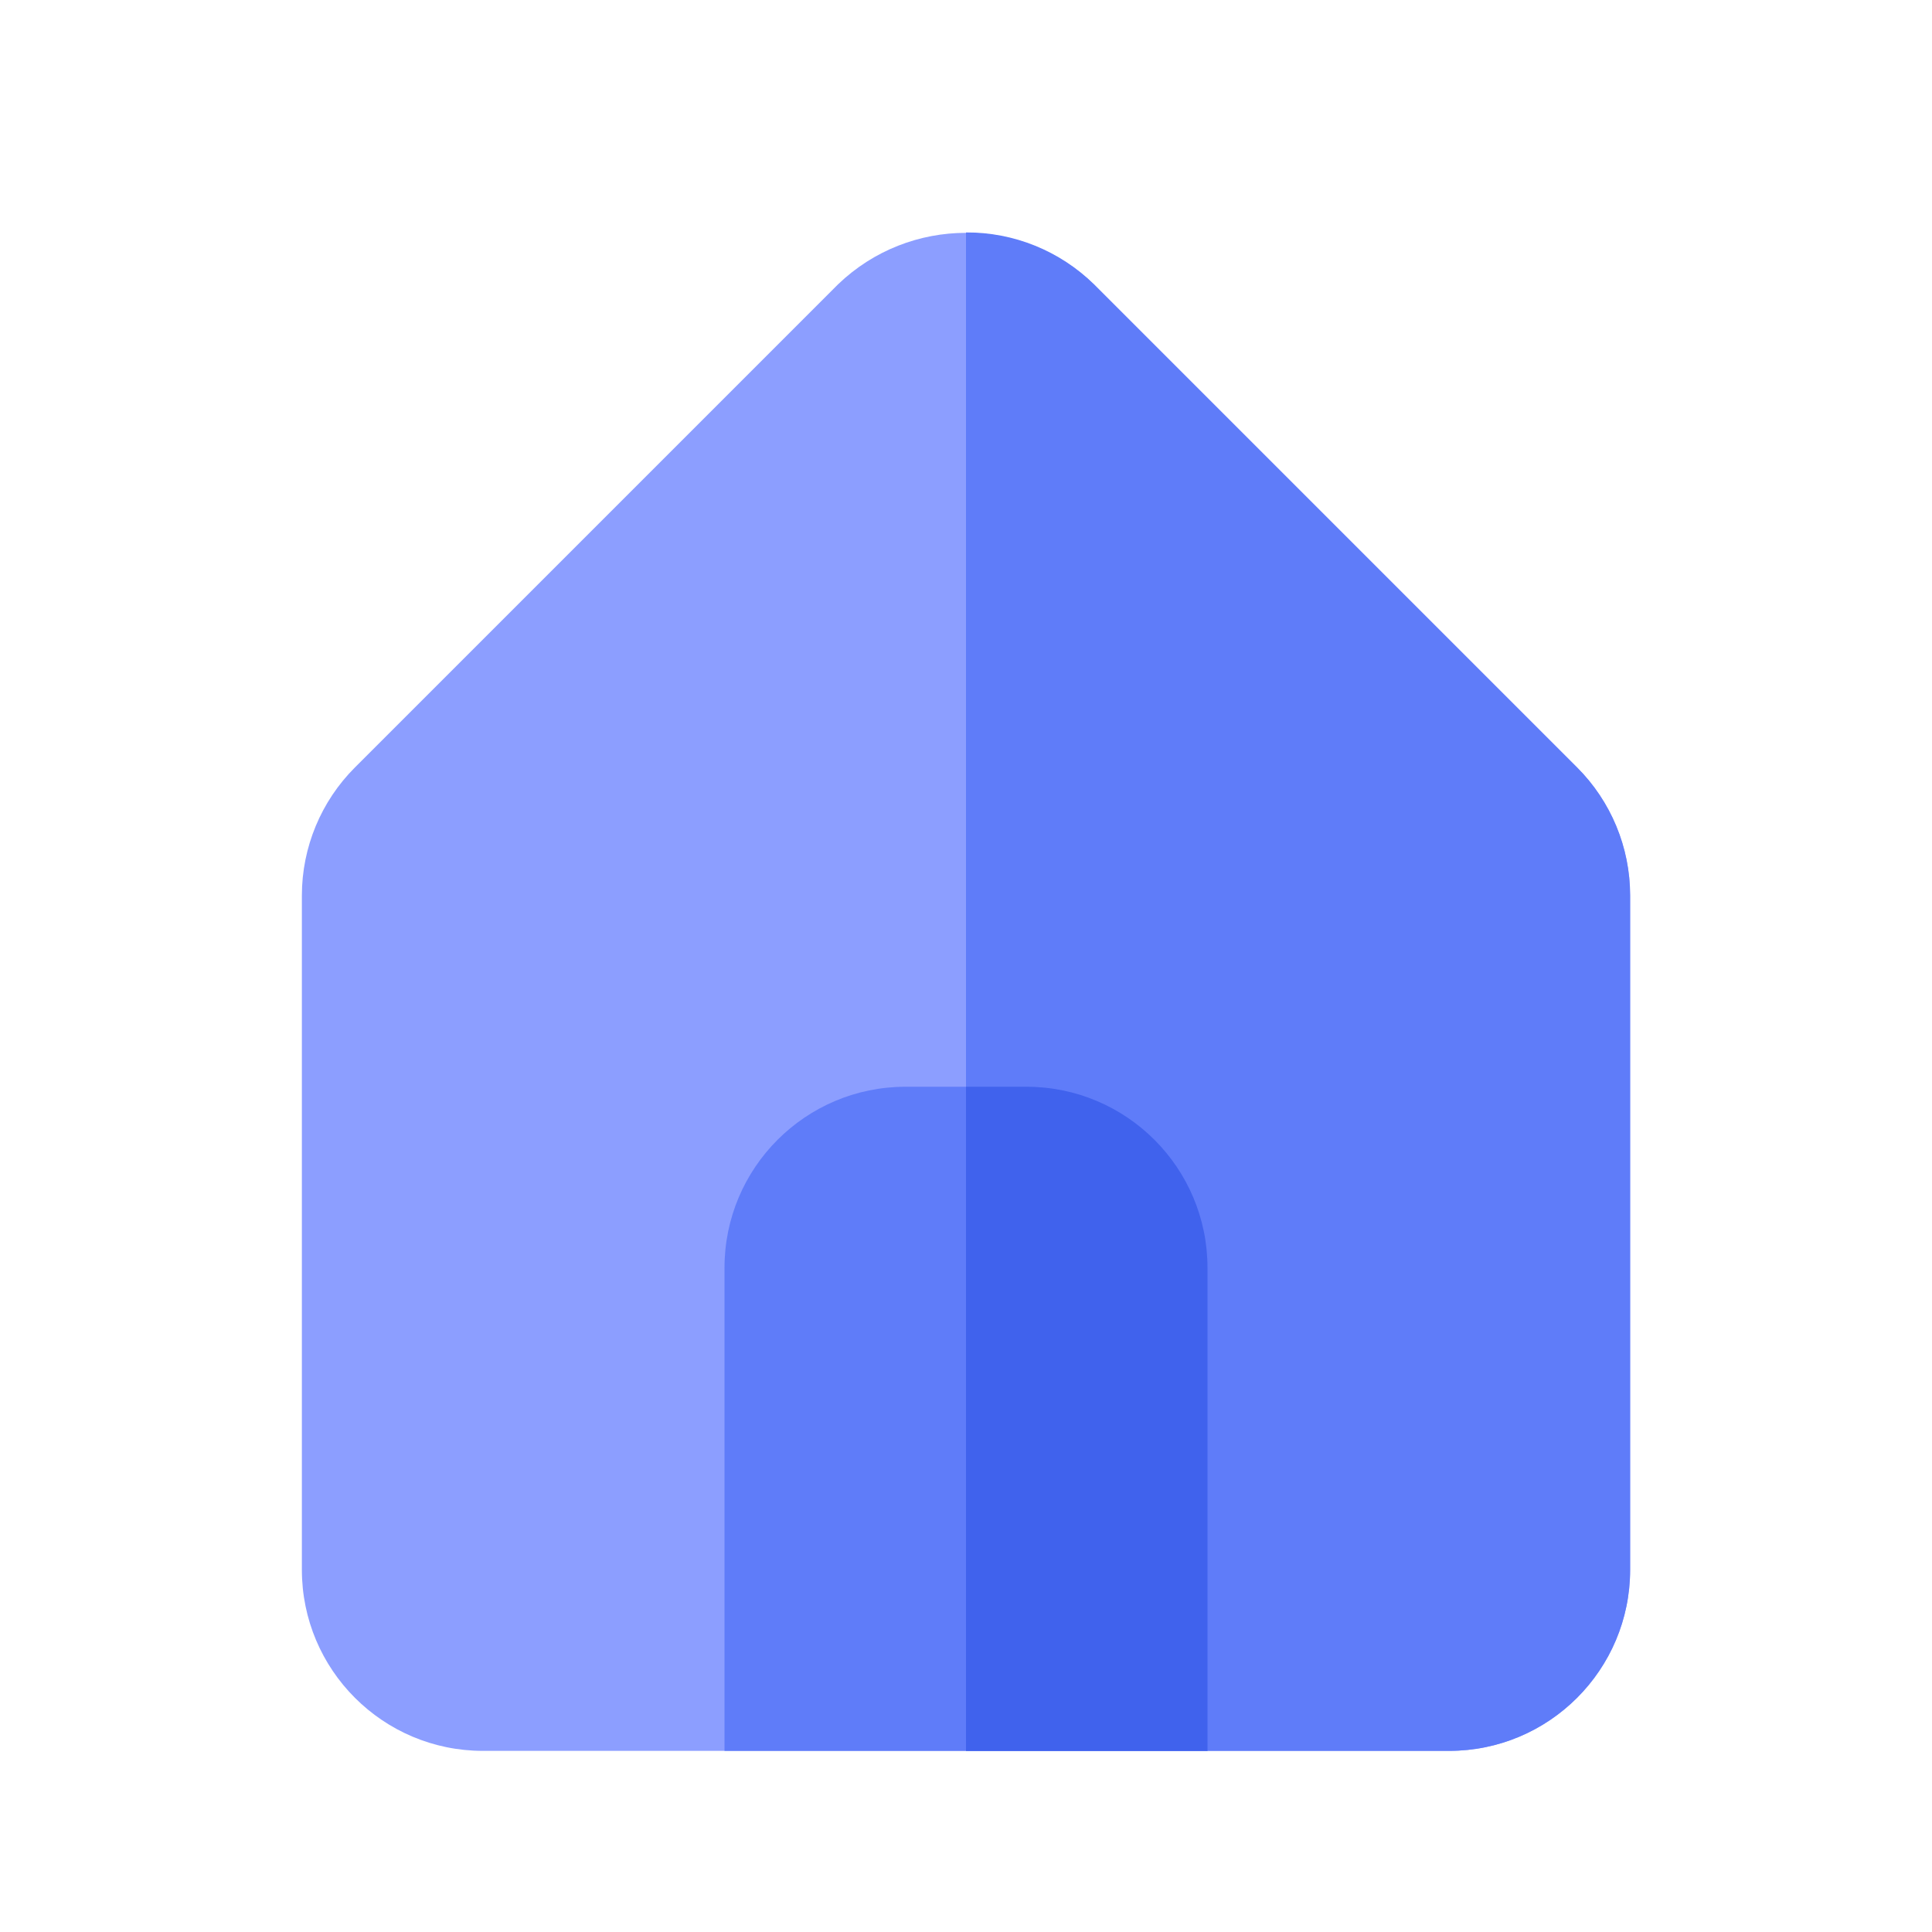
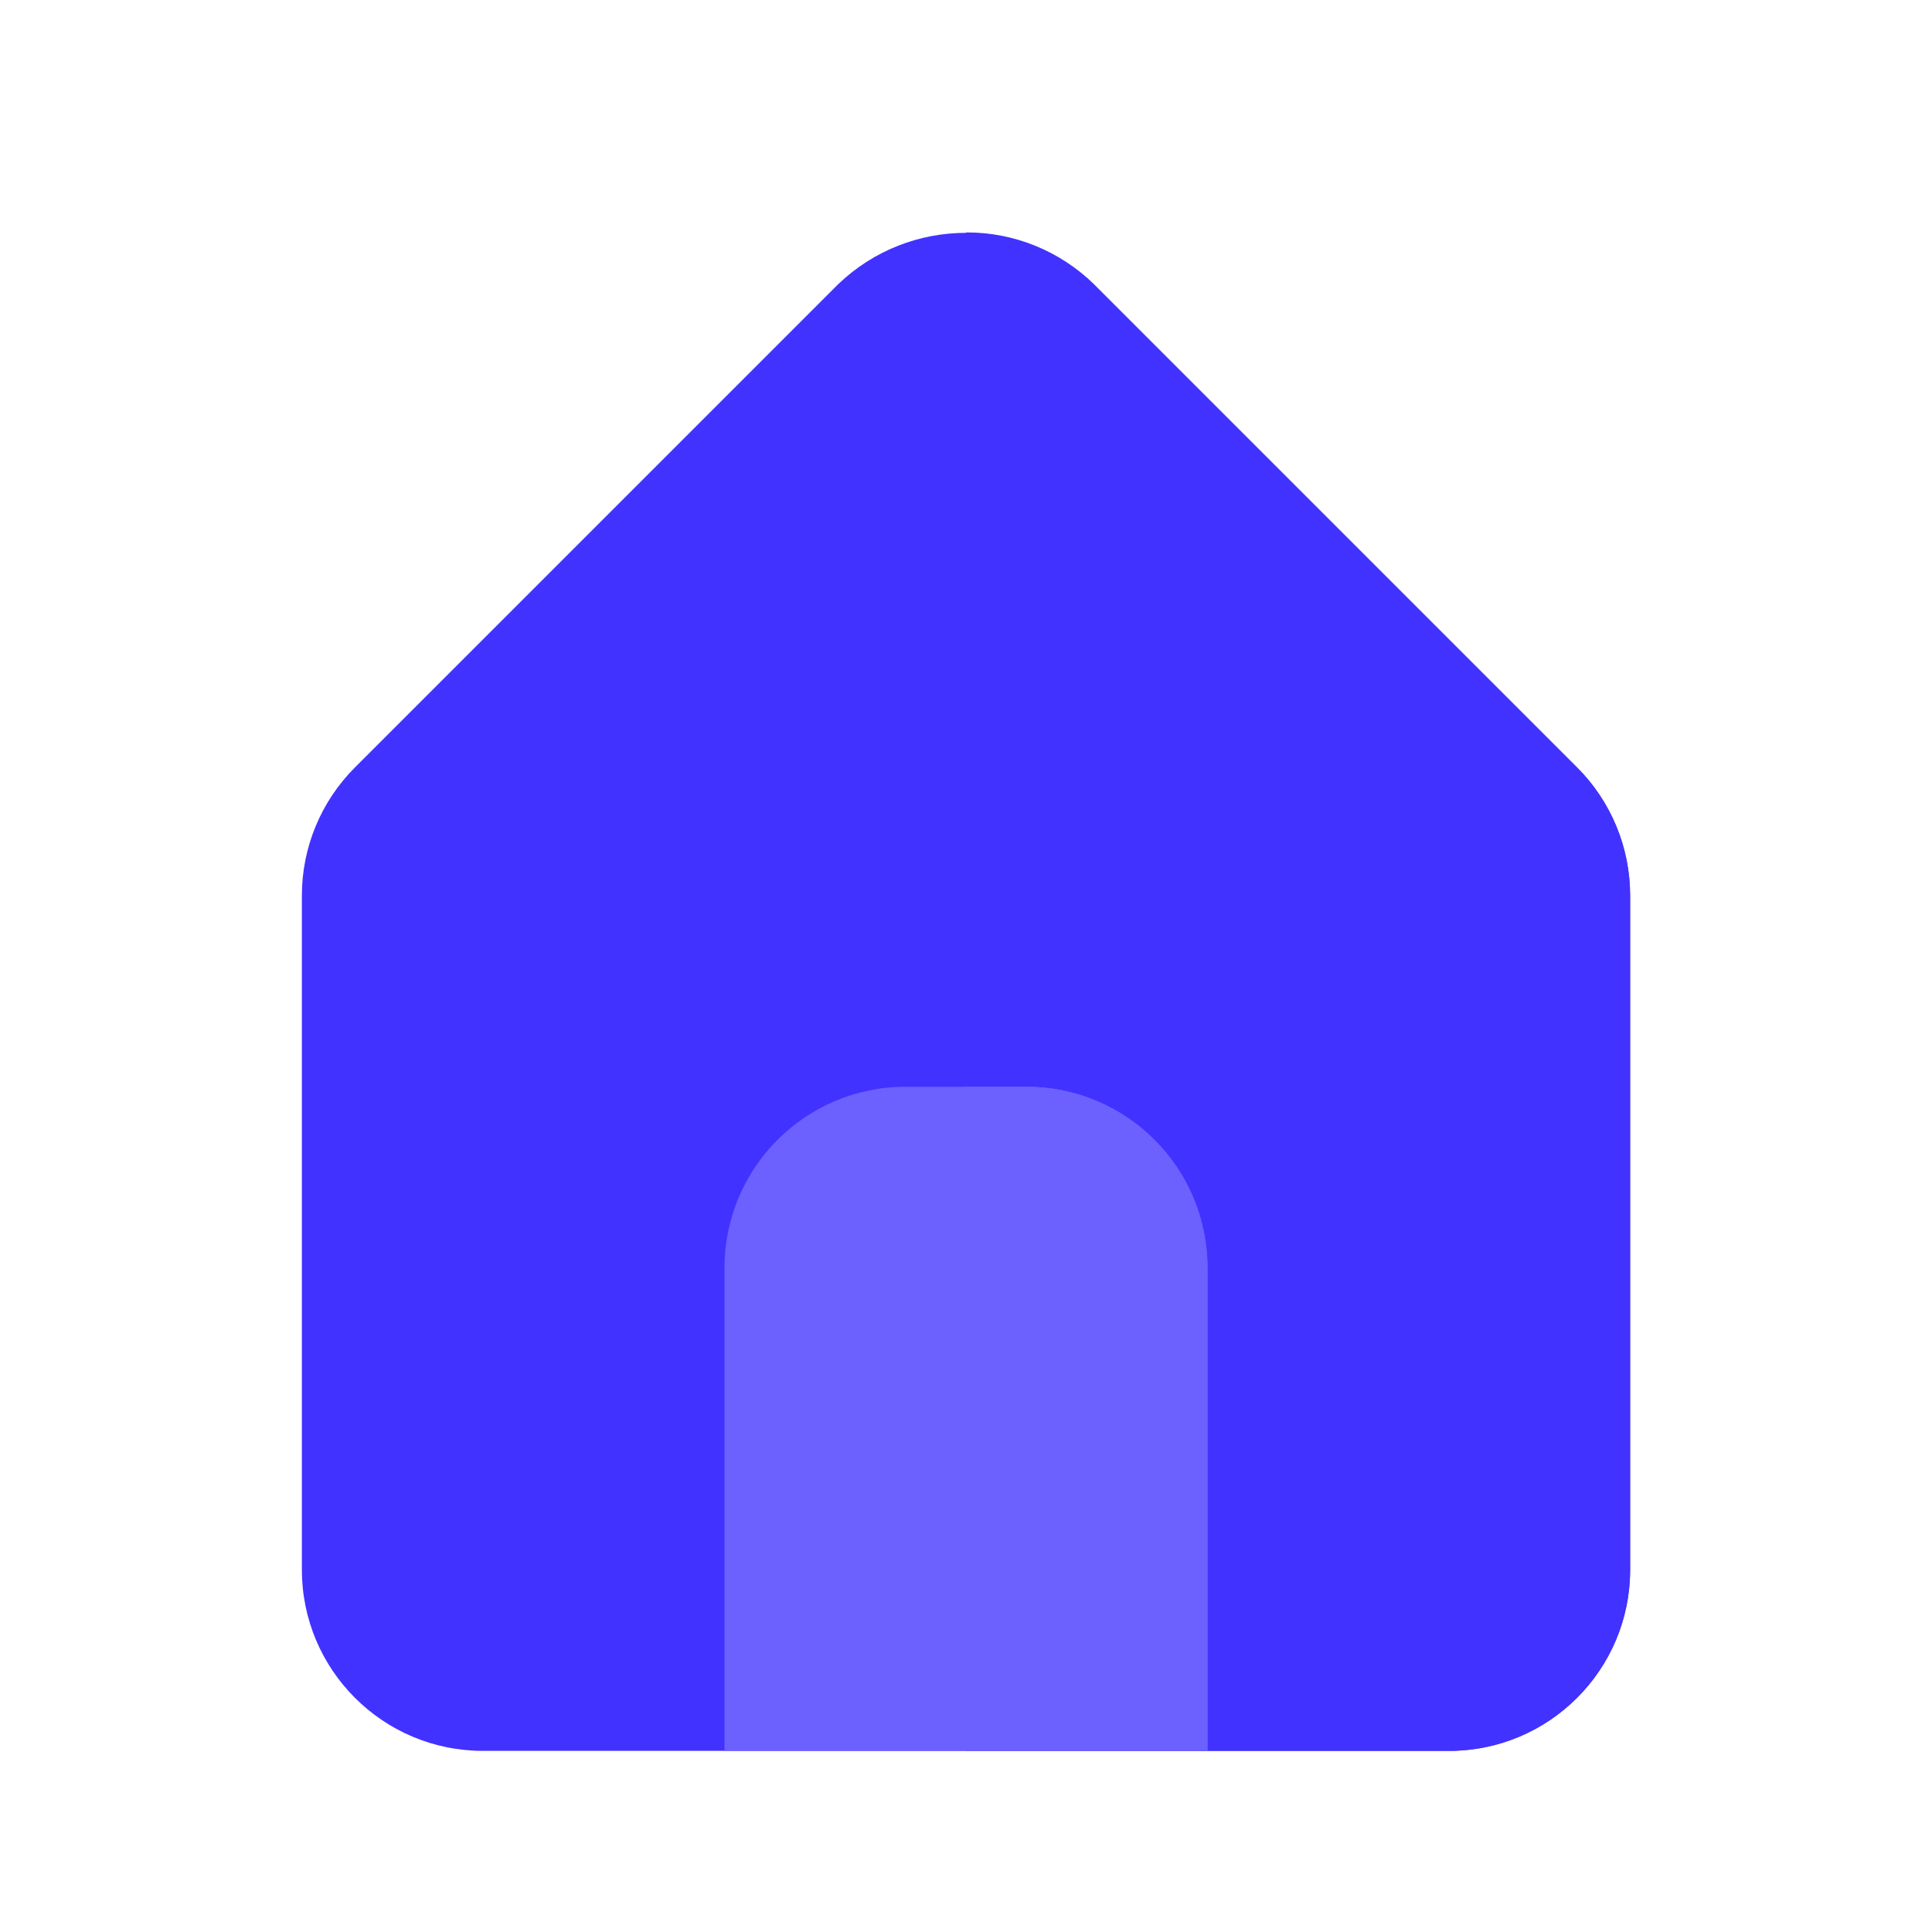
<svg xmlns="http://www.w3.org/2000/svg" viewBox="0 0 32 32">
-   <path fill="#8c9eff" d="M27,14.83V26a3,3,0,0,1-3,3H8a3,3,0,0,1-3-3V14.83a3,3,0,0,1,.88-2.12l8-8a3.06,3.06,0,0,1,4.24,0l8,8A3,3,0,0,1,27,14.83Z" />
-   <path fill="#5f7cf9" d="M26.12,12.71l-8-8A3,3,0,0,0,16,3.85V29h8a3,3,0,0,0,3-3V14.83A3,3,0,0,0,26.12,12.71Z" />
-   <path fill="#5f7cf9" d="M20,21v8H12V21a3,3,0,0,1,3-3h2A3,3,0,0,1,20,21Z" />
-   <path fill="#4062ed" d="M20,21a3,3,0,0,0-3-3H16V29h4Z" />
+   <path fill="#4232FF" d="M27,14.83V26a3,3,0,0,1-3,3H8a3,3,0,0,1-3-3V14.83a3,3,0,0,1,.88-2.12l8-8a3.06,3.06,0,0,1,4.24,0l8,8A3,3,0,0,1,27,14.83Z" />
+   <path fill="#4232FF" d="M26.12,12.71l-8-8A3,3,0,0,0,16,3.85V29h8a3,3,0,0,0,3-3V14.83A3,3,0,0,0,26.12,12.71Z" />
+   <path fill="#6C60FF" d="M20,21v8H12V21a3,3,0,0,1,3-3h2A3,3,0,0,1,20,21Z" />
+   <path fill="#6C60FF" d="M20,21a3,3,0,0,0-3-3H16V29h4Z" />
</svg>
